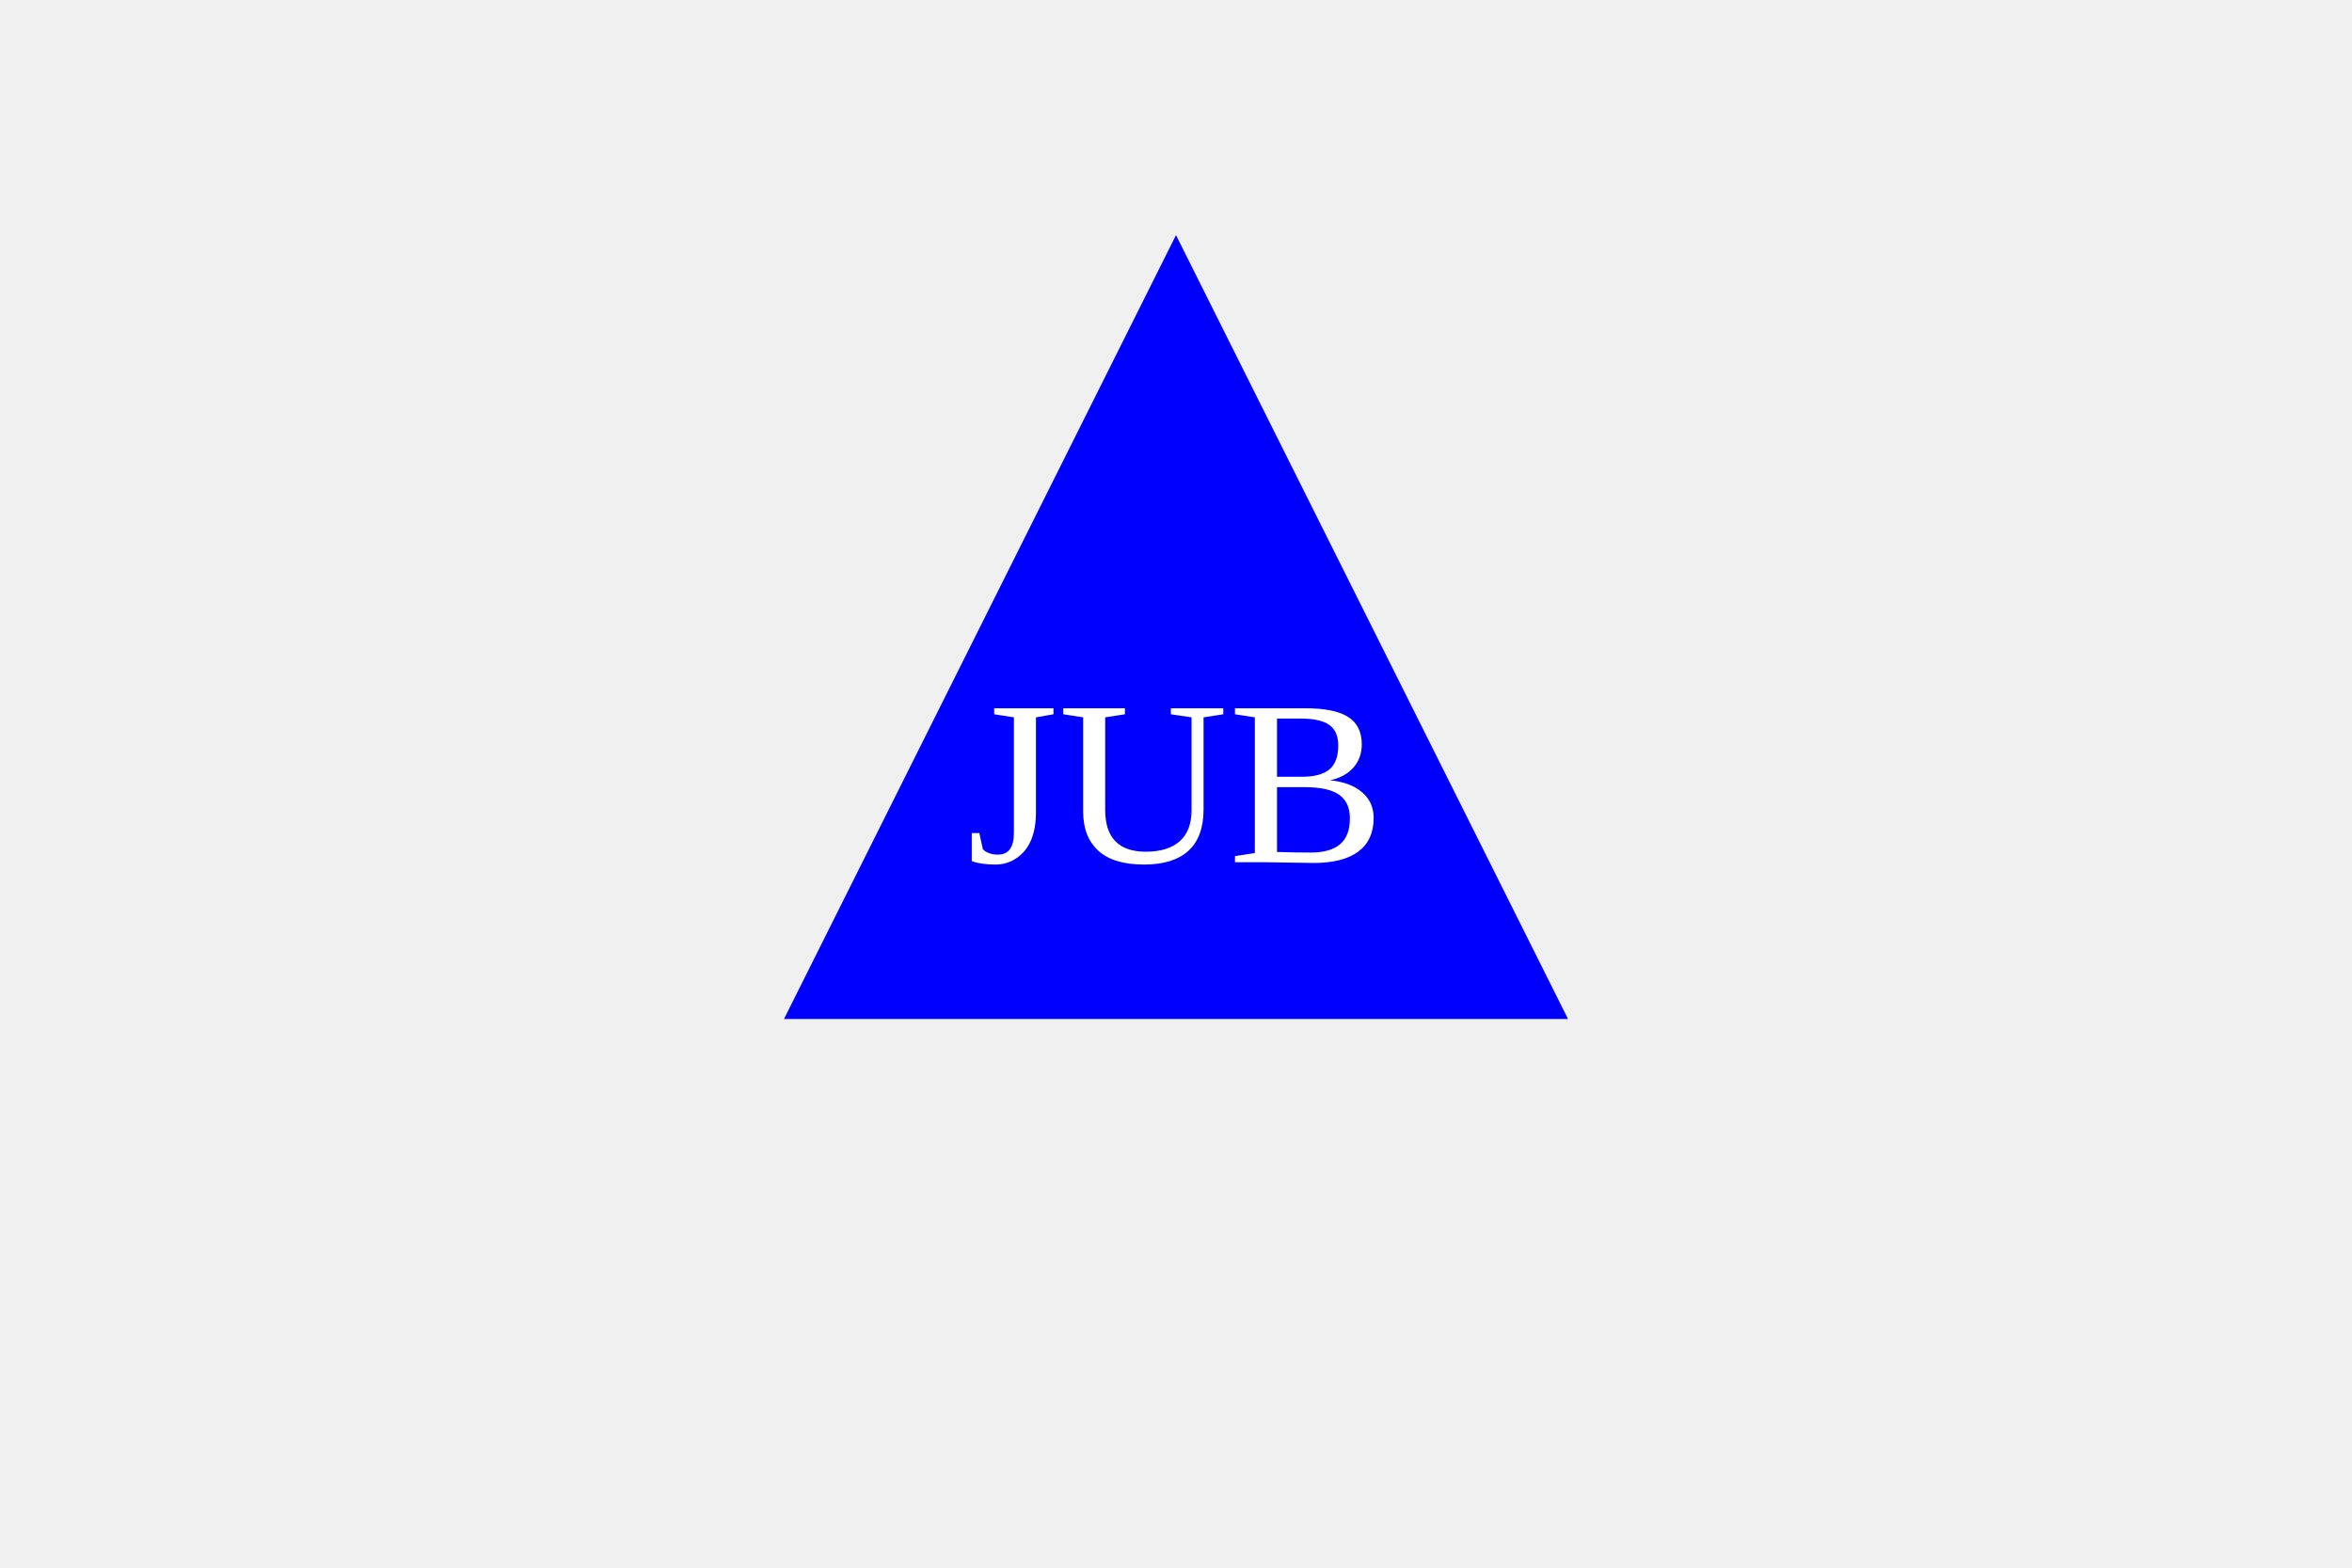
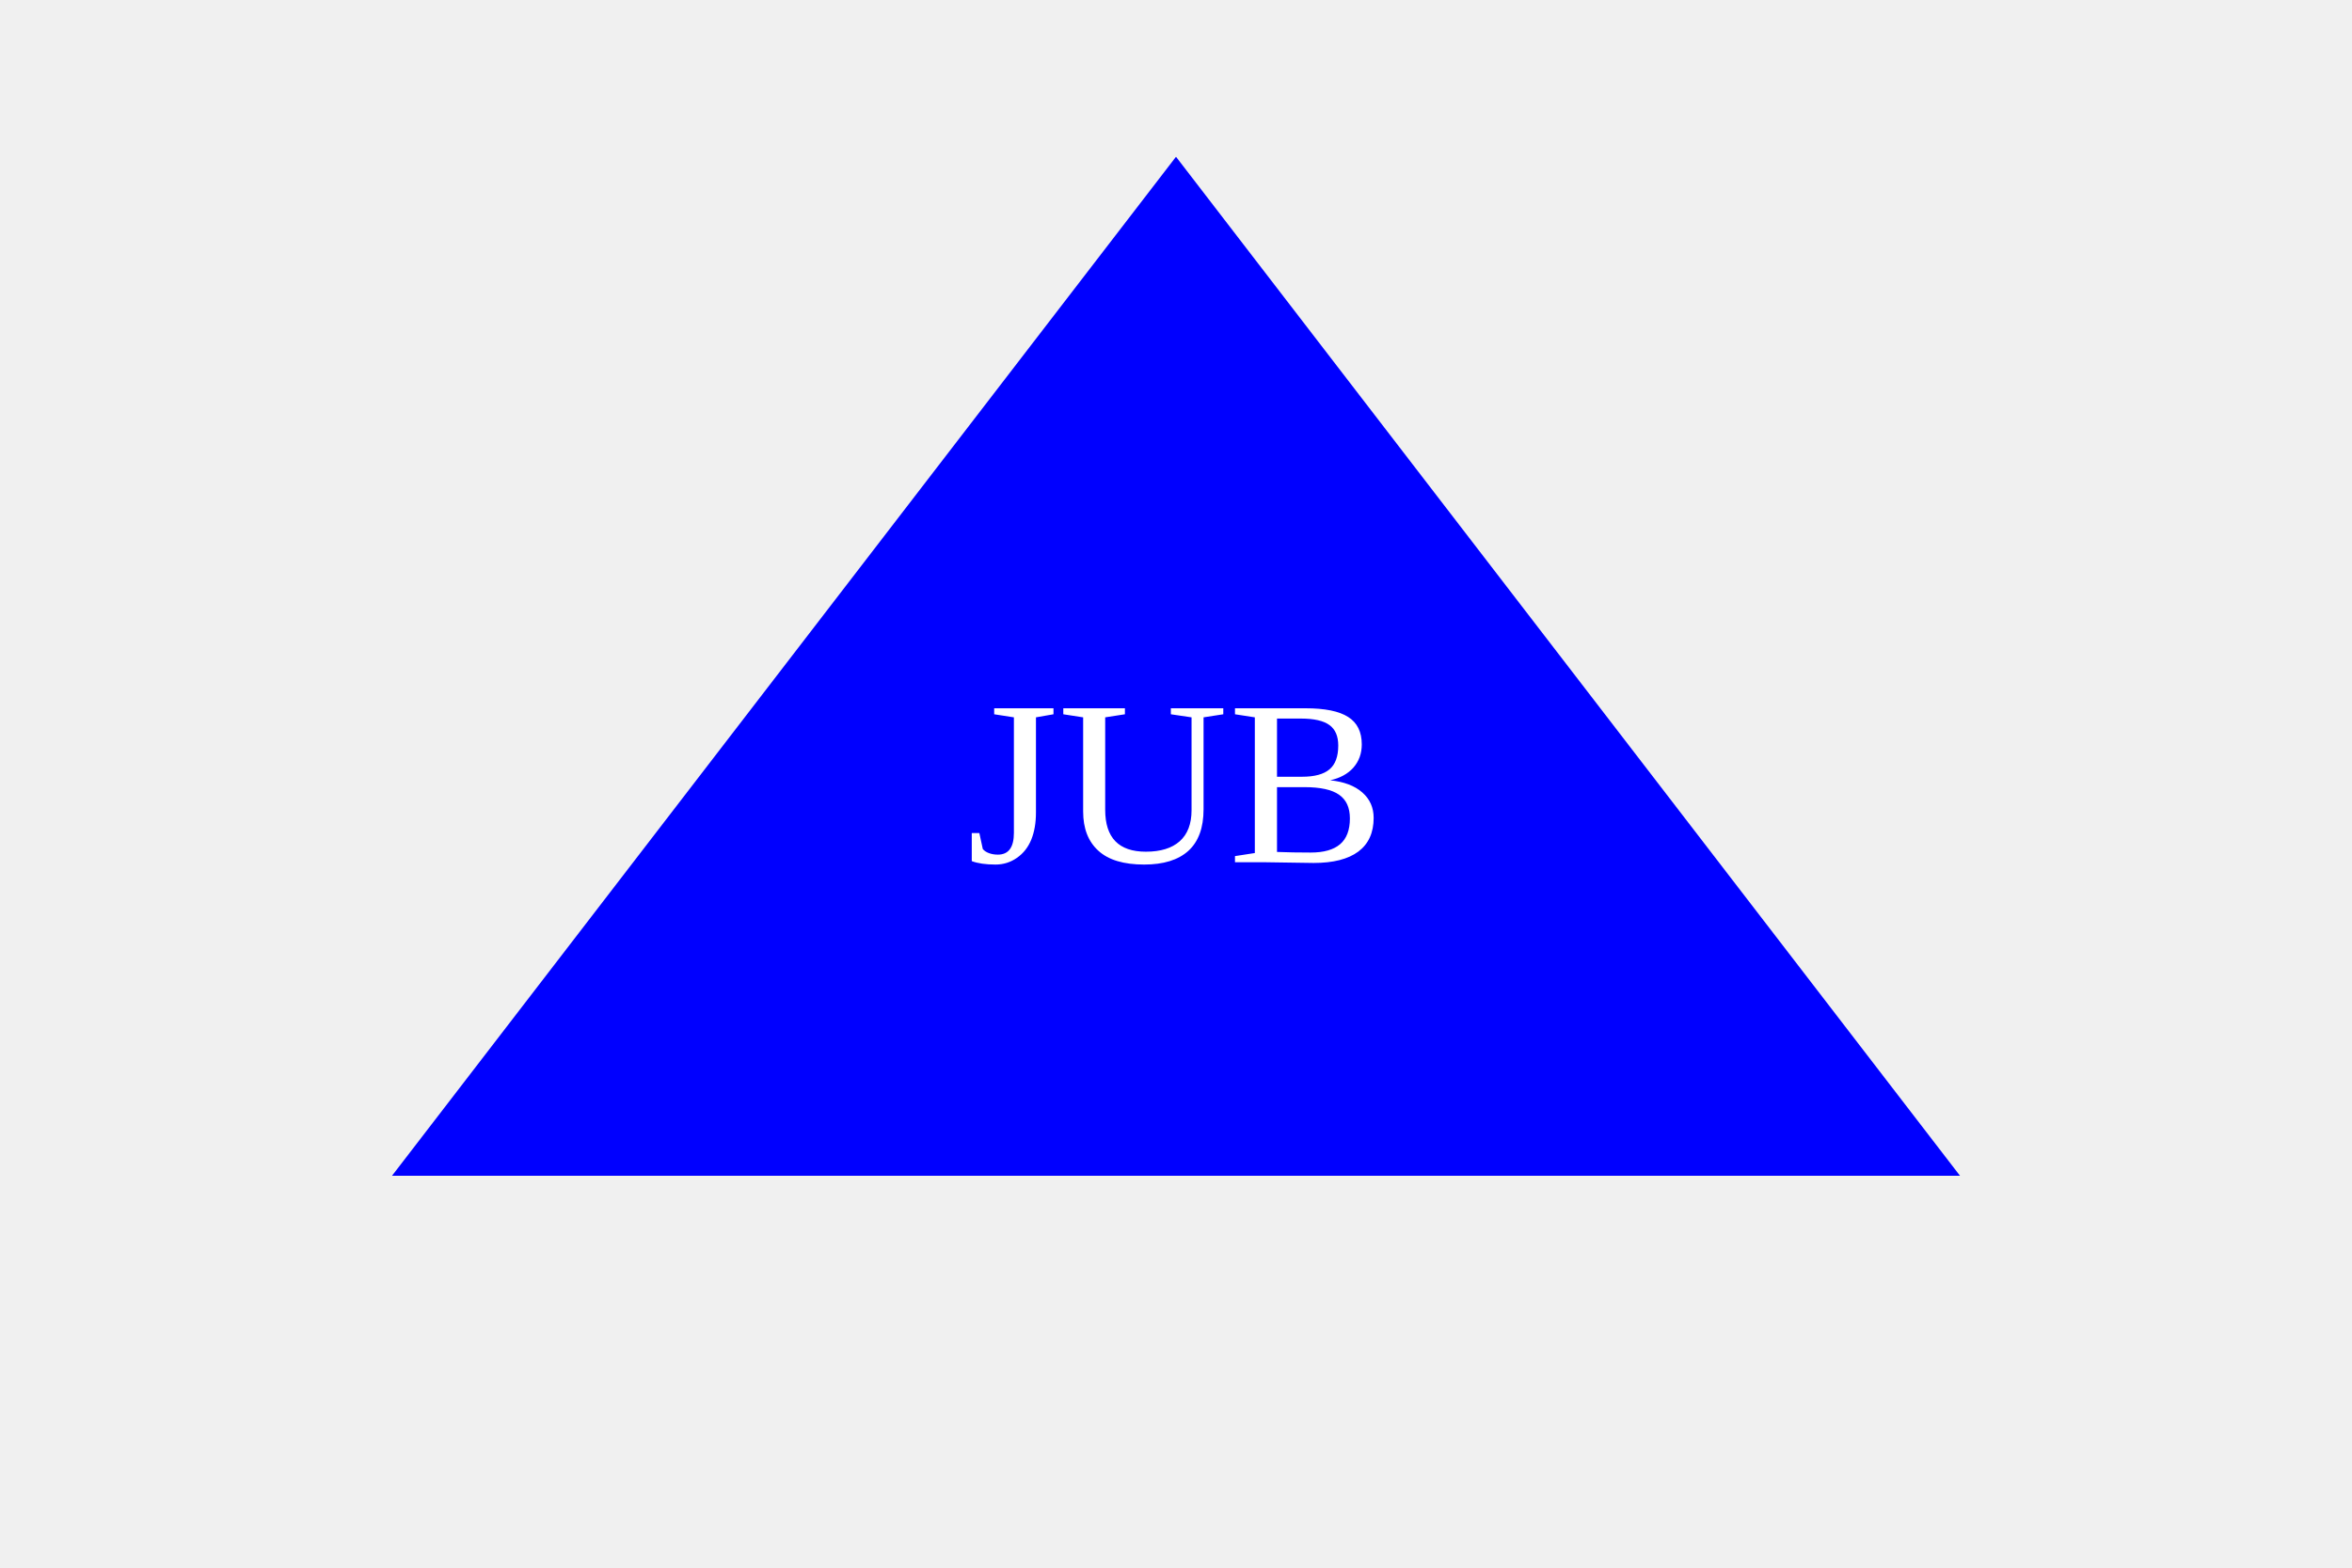
<svg xmlns="http://www.w3.org/2000/svg" version="1.1" width="300" height="200">
-   <polygon height="100%" width="100%" points="100,130 200,130 150,30" fill="blue" />
+   <polygon height="100%" width="100%" points="50,150 250,150 150,20" fill="blue" />
  <text x="150" y="110" text-anchor="middle" font-size="30" fill="white">JUB</text>
</svg>
